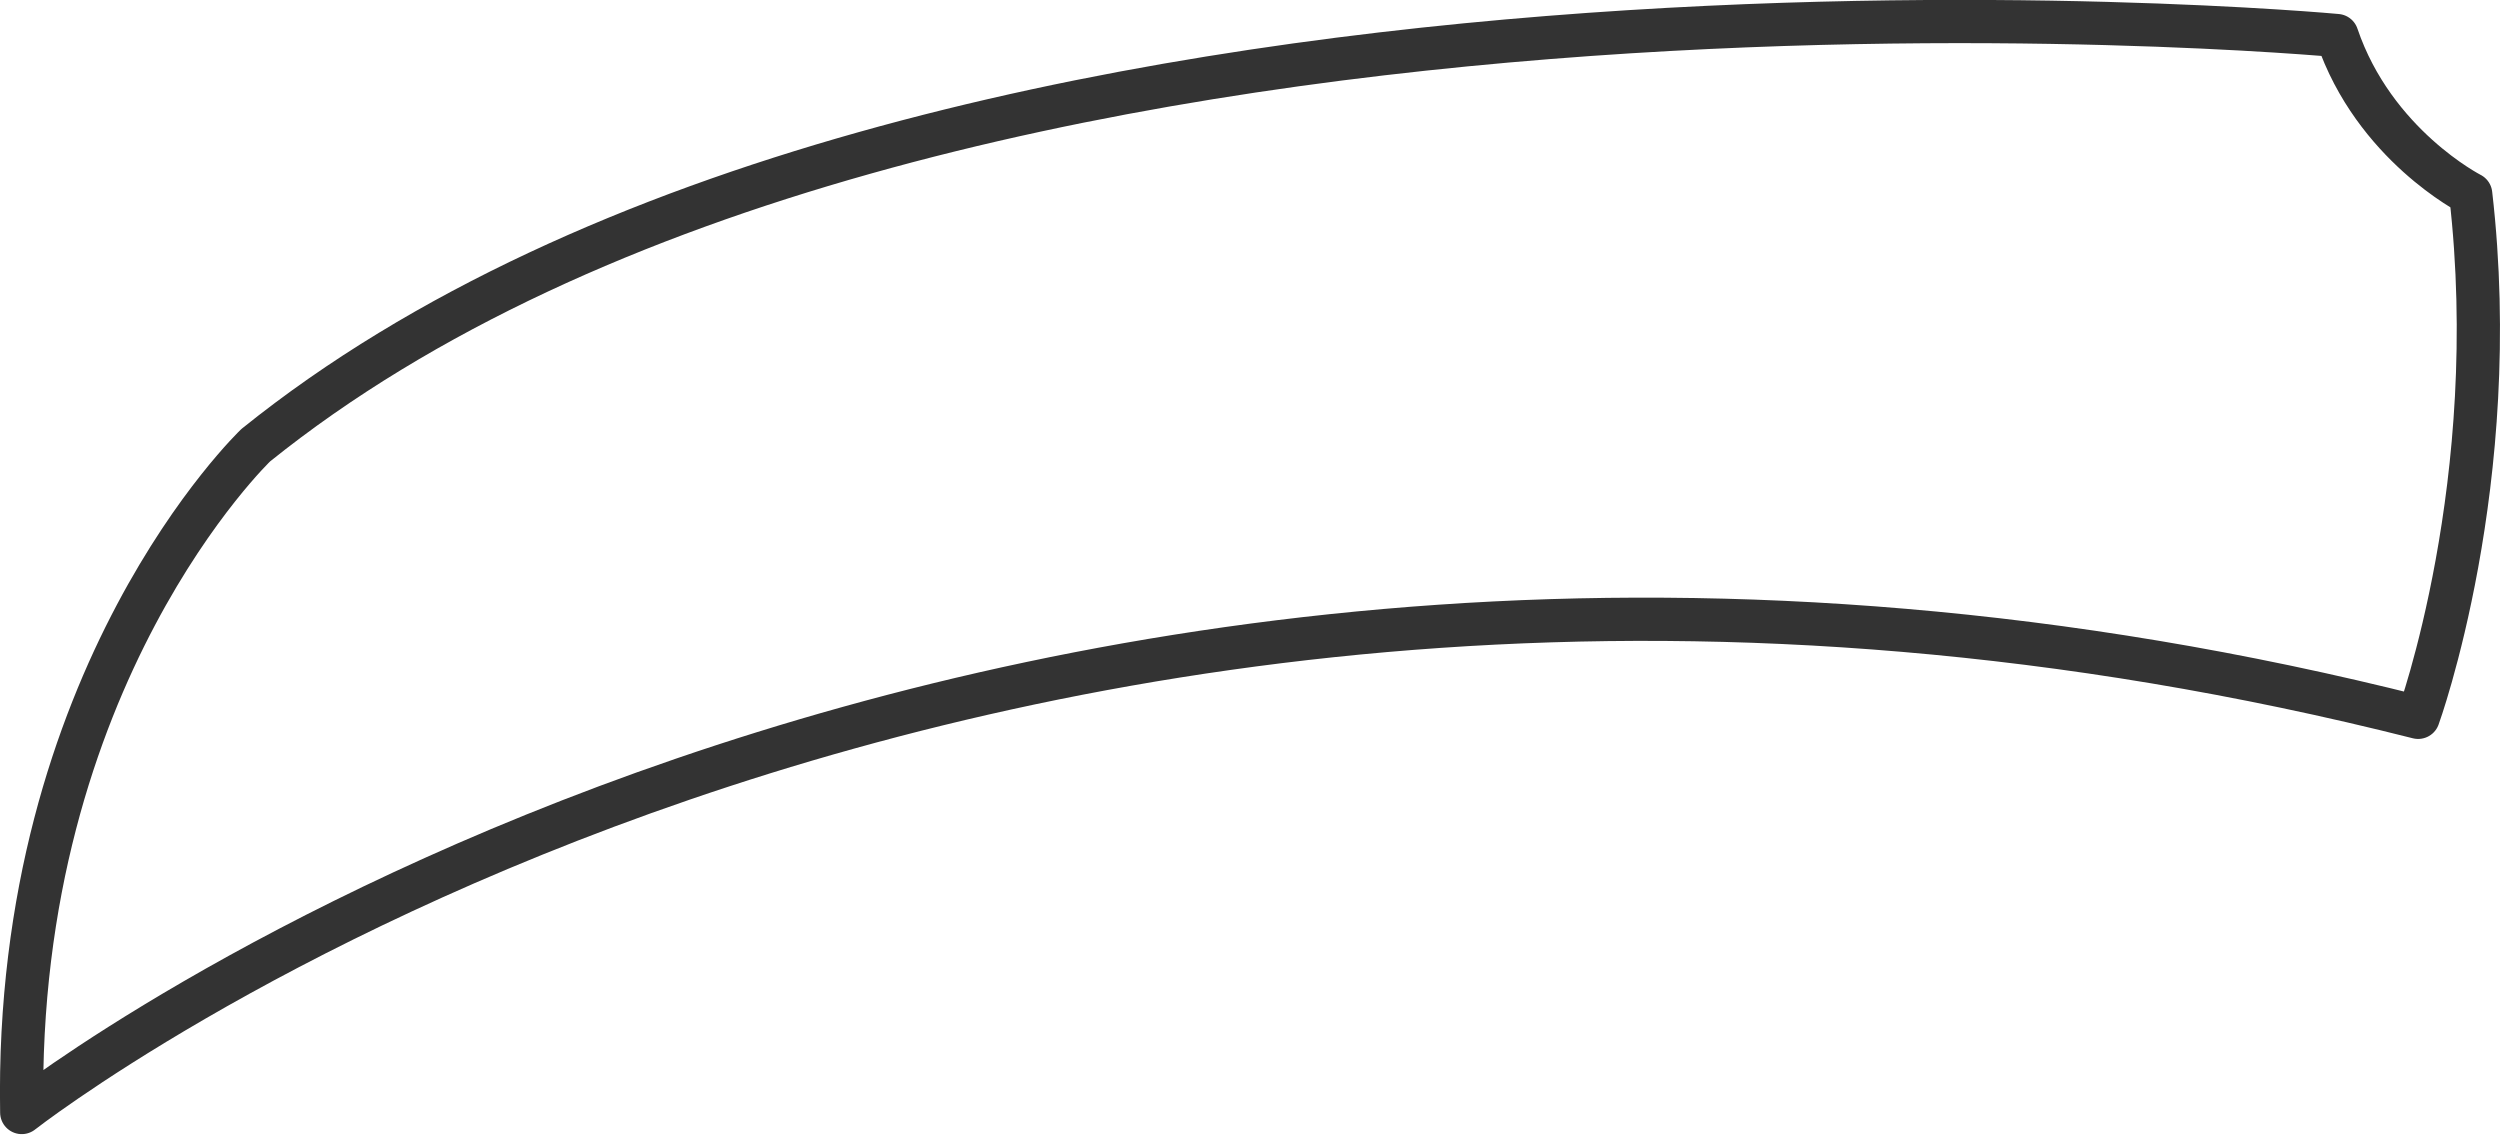
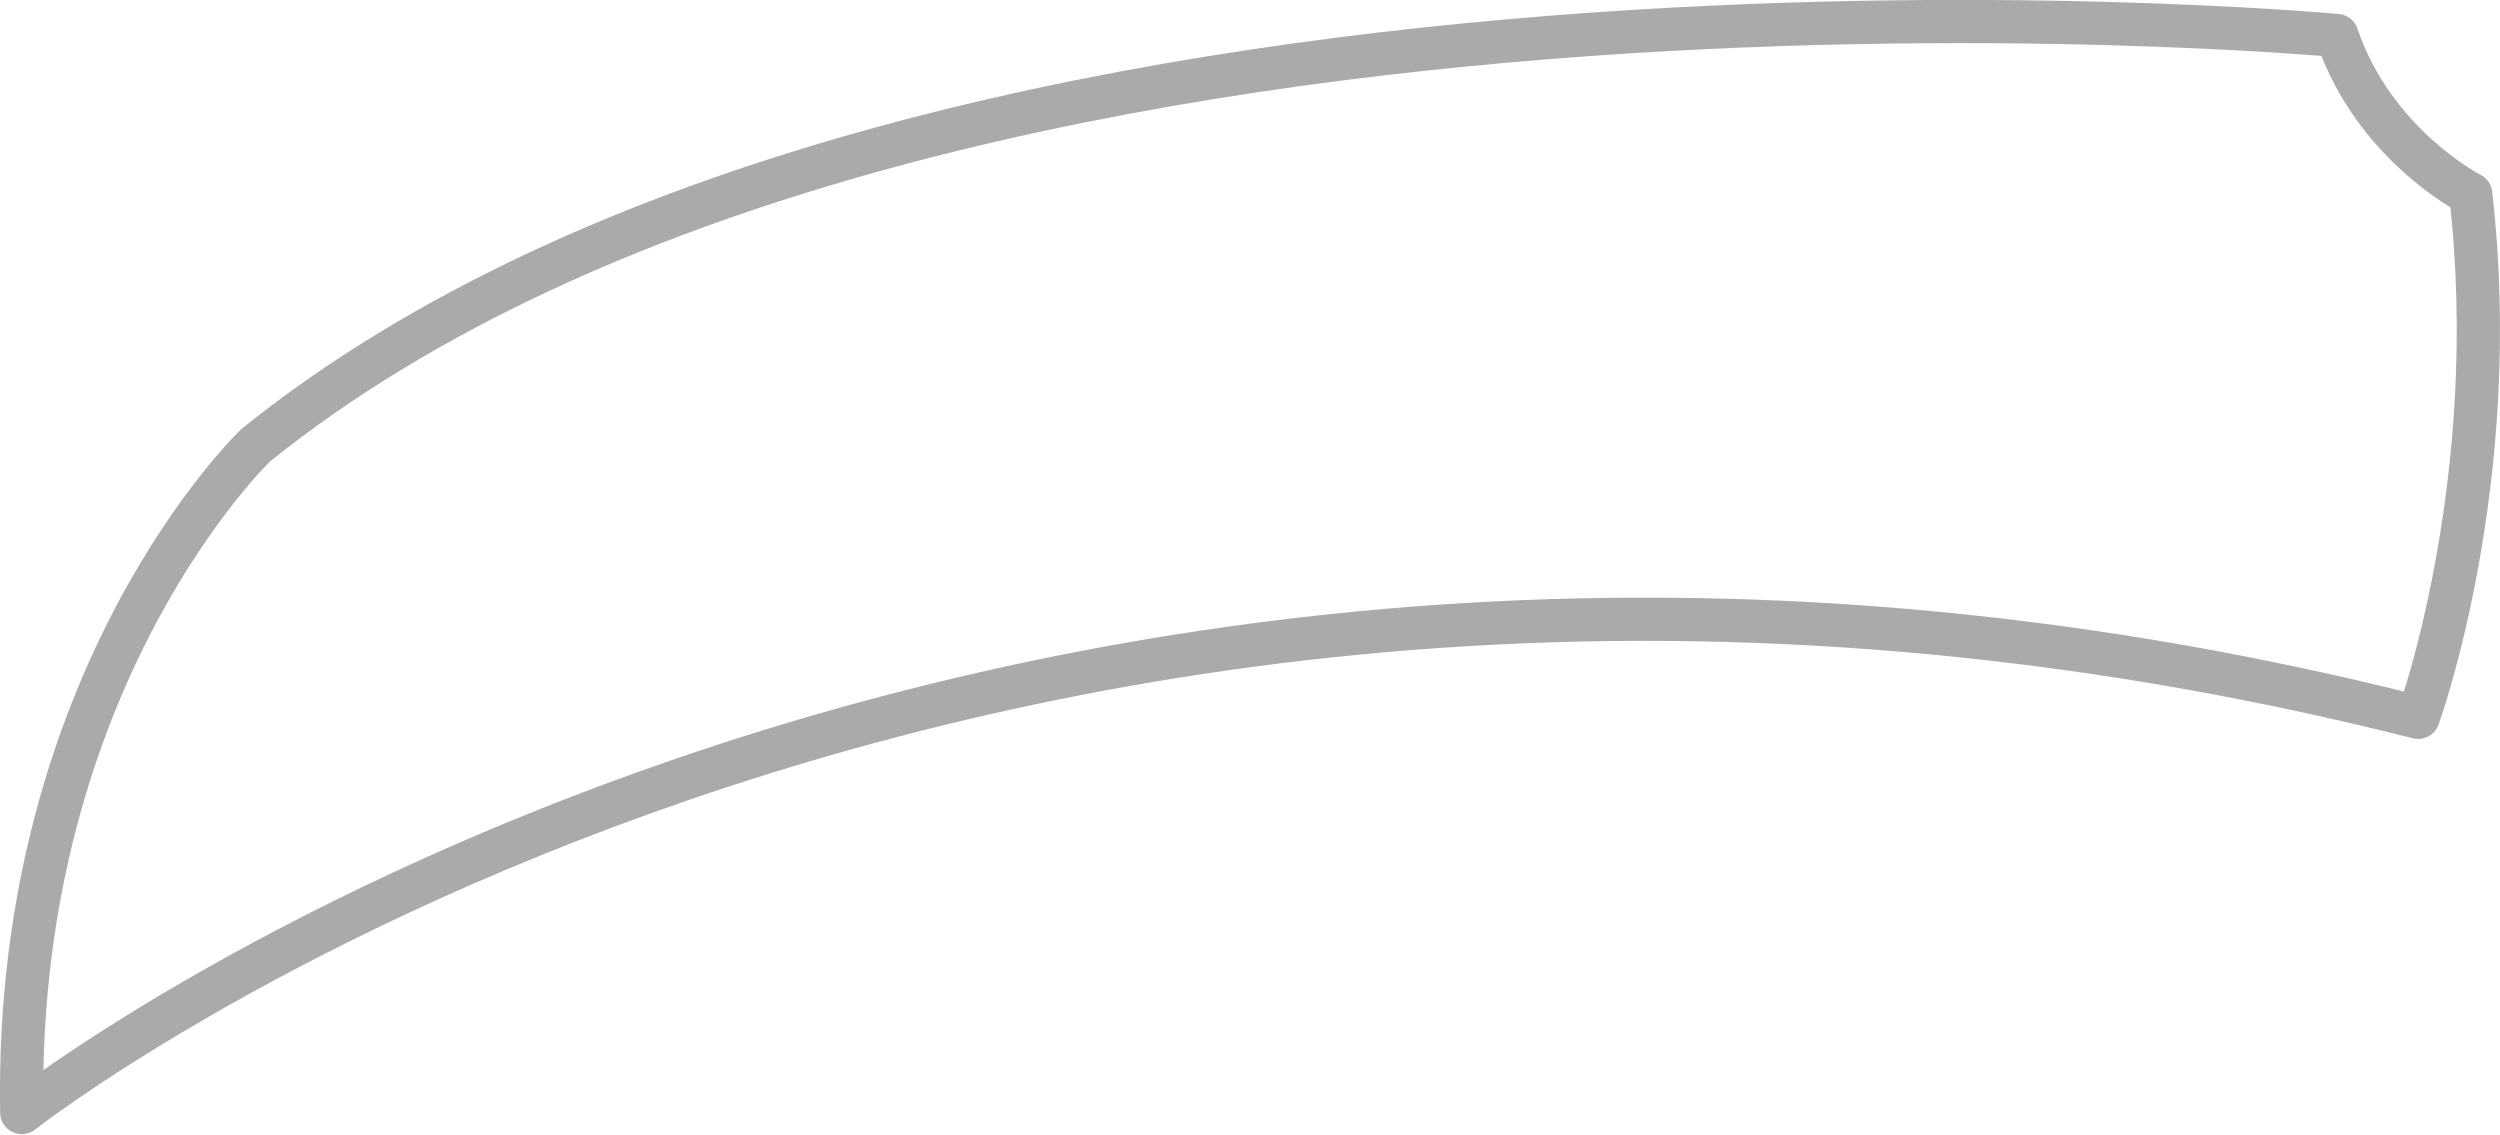
<svg xmlns="http://www.w3.org/2000/svg" height="14.807mm" width="32.637mm" version="1.1" viewBox="0 0 115.643 52.465">
  <g transform="translate(-290.75 -448.99)">
-     <path stroke-linejoin="round" d="m402.61 482.17s3.967-10.889 2.427-24.204c0 0-4.468-2.27-6.186-7.332 0 0-65.193-6.073-96.269 18.948 0 0-11.179 10.662-10.826 30.869 0 0 44.604-35.03 110.85-18.28z" stroke="#333" stroke-linecap="round" stroke-width="2" fill="none" />
+     <path stroke-linejoin="round" d="m402.61 482.17s3.967-10.889 2.427-24.204c0 0-4.468-2.27-6.186-7.332 0 0-65.193-6.073-96.269 18.948 0 0-11.179 10.662-10.826 30.869 0 0 44.604-35.03 110.85-18.28z" stroke="#aaa" stroke-linecap="round" stroke-width="2" fill="none" />
  </g>
</svg>
